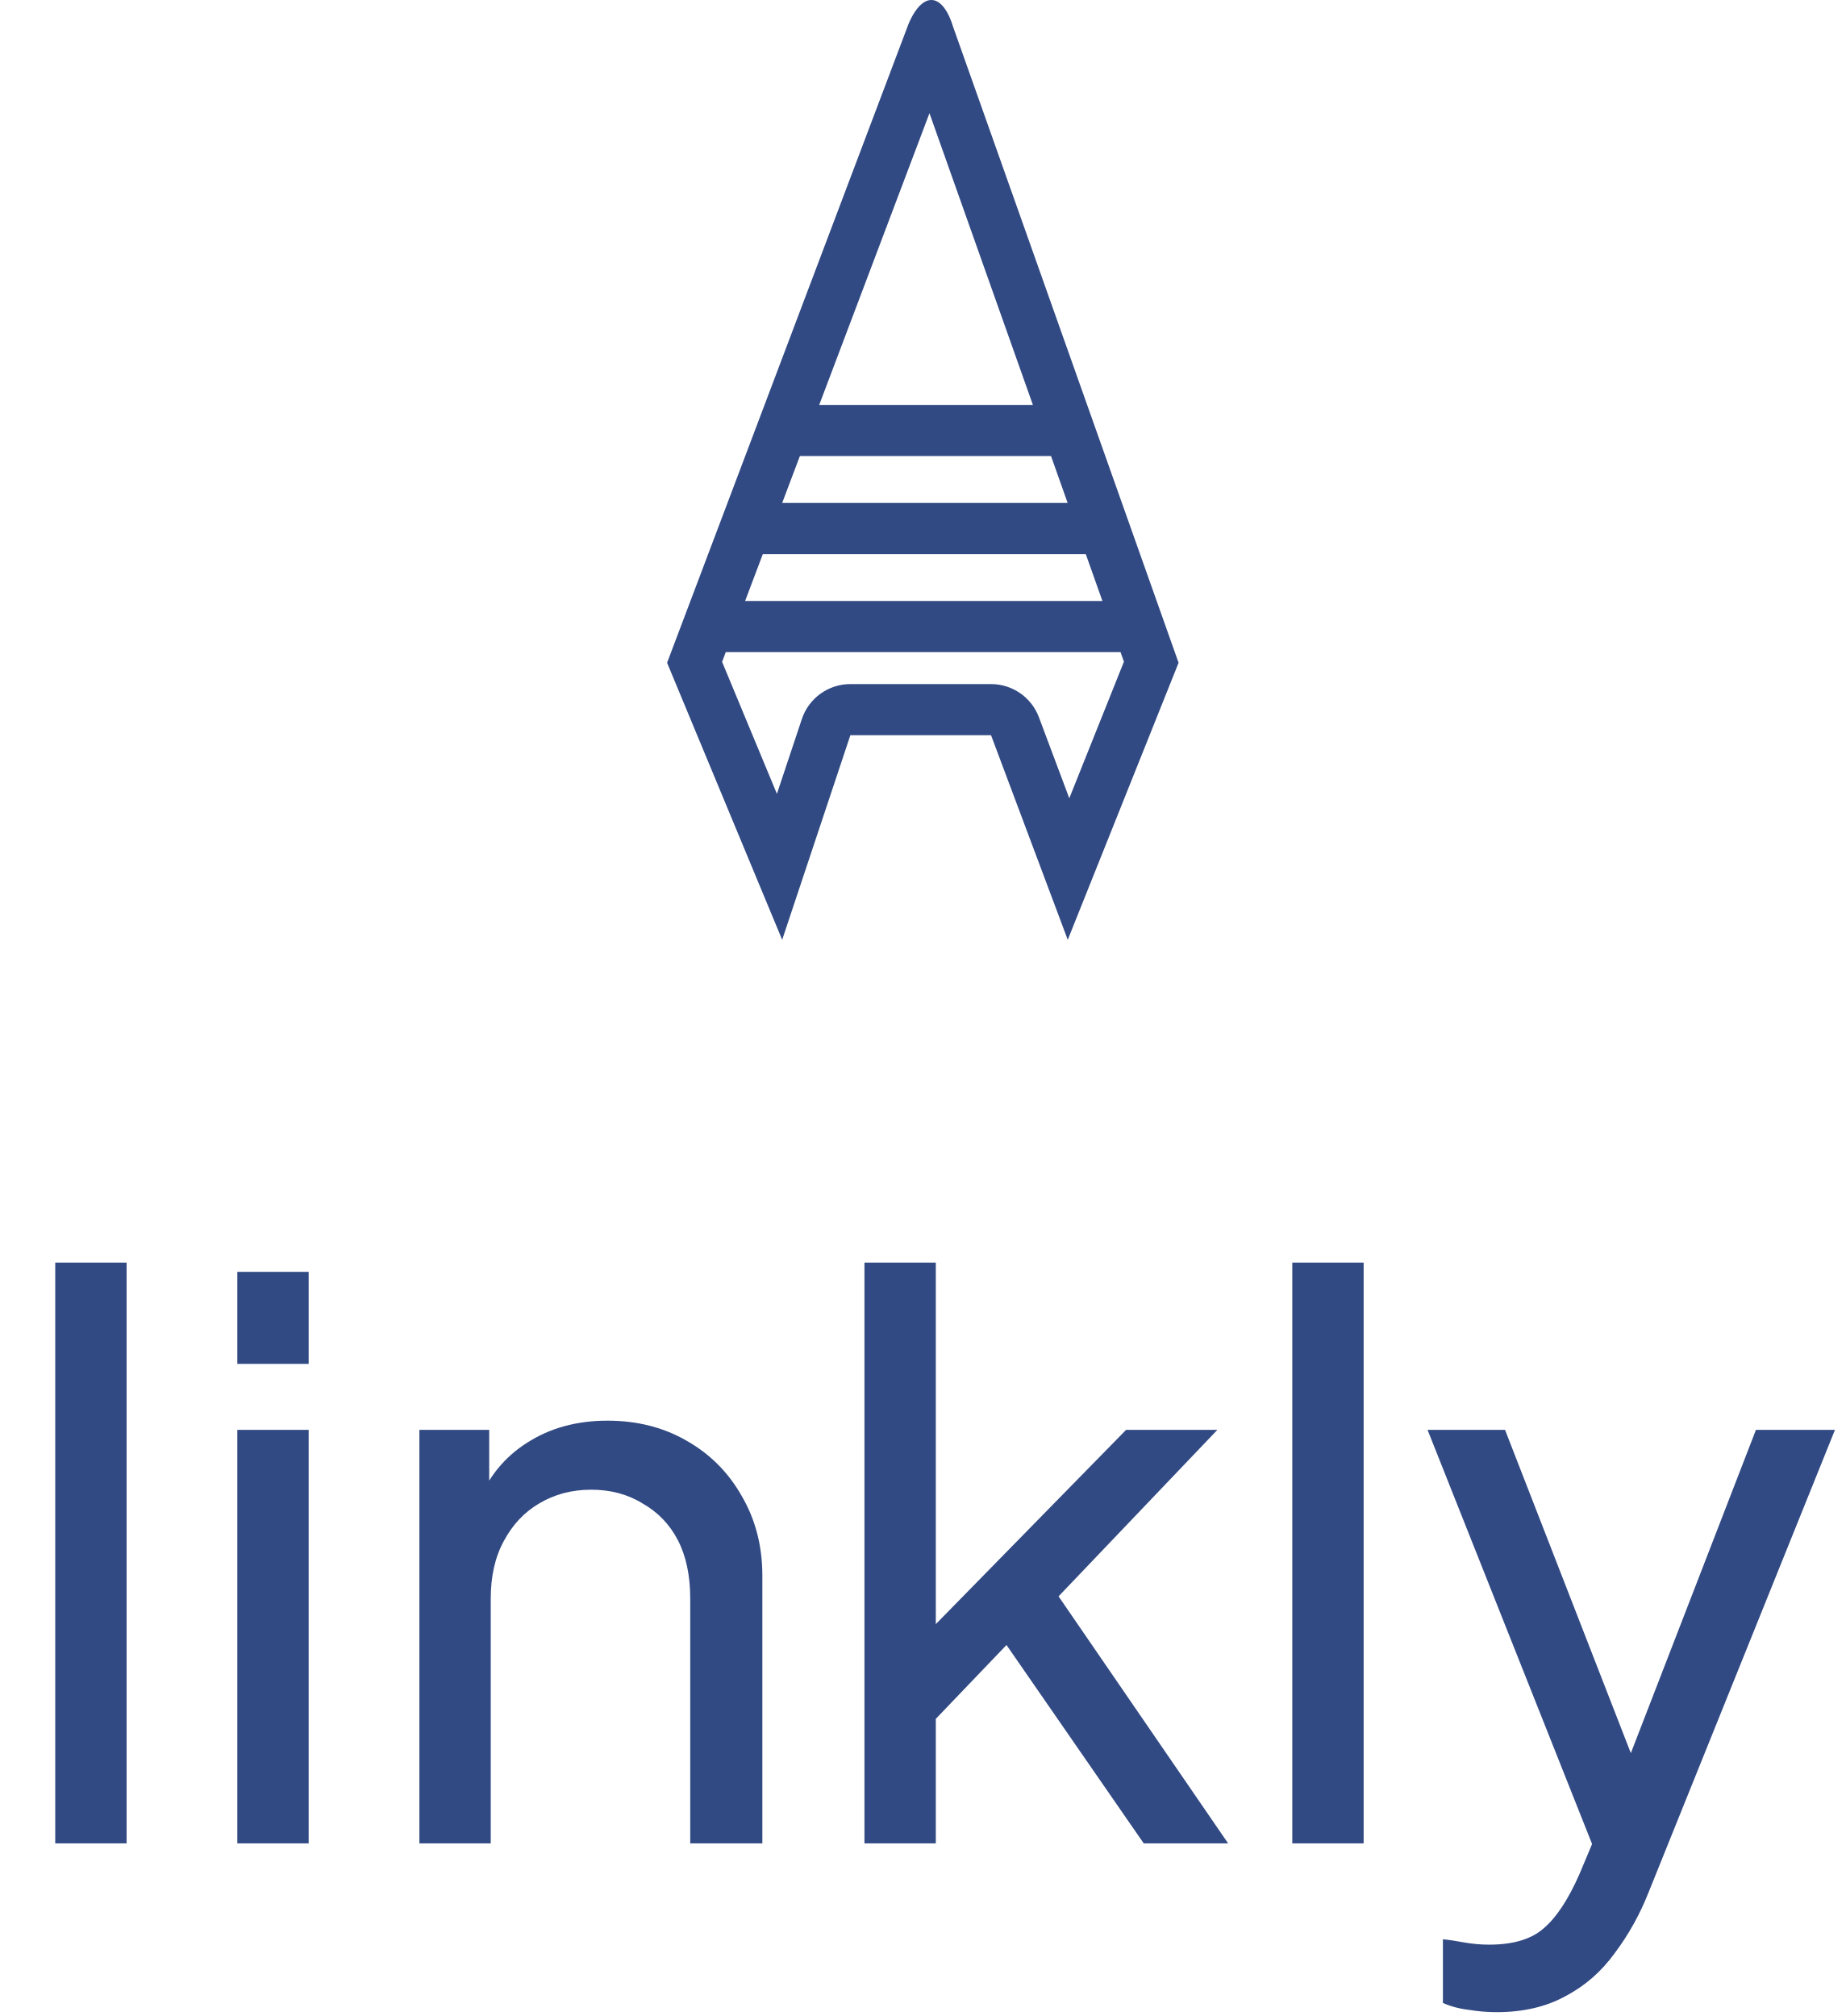
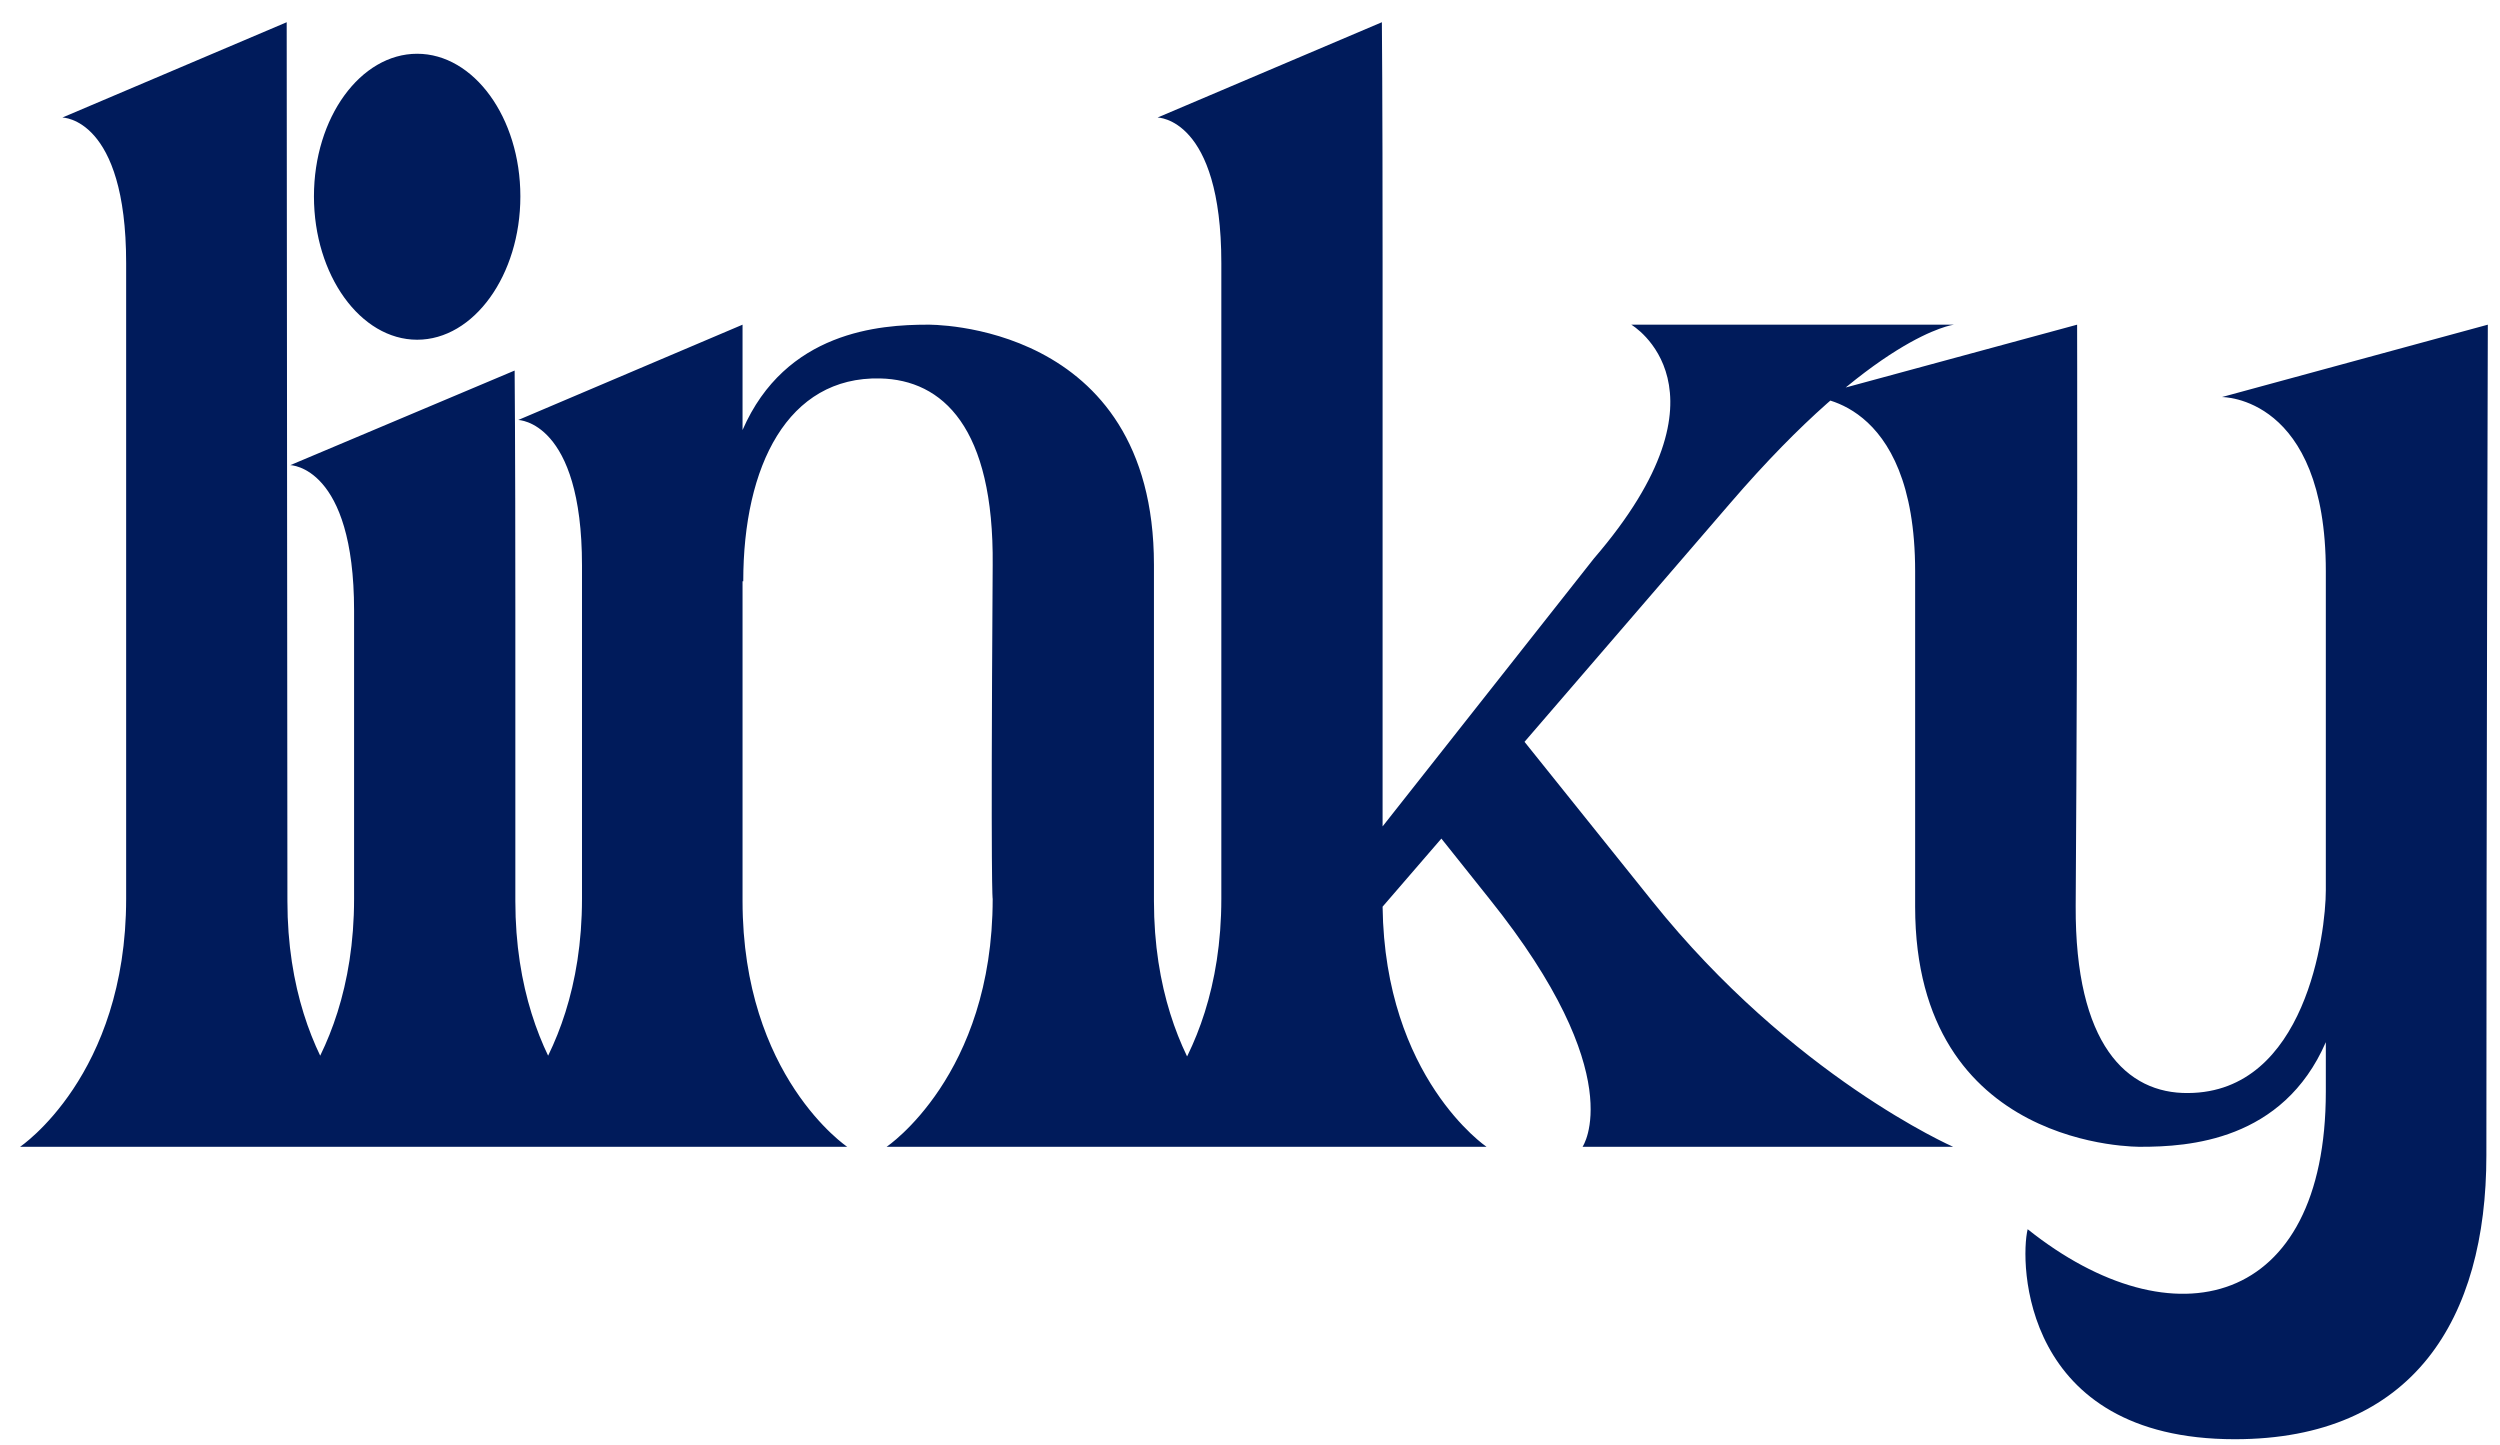
- <svg xmlns="http://www.w3.org/2000/svg" width="433" height="473" viewBox="0 0 433 473" fill="none">
-   <path fill-rule="evenodd" clip-rule="evenodd" d="M218.5 0C215.141 0 213 6 213 6L211.873 8.982L211.858 9.022L178.031 98.529C177.927 98.758 177.838 98.995 177.763 99.238L156.5 155.5L176.482 203.606L183.5 220.5L189.285 203.145L199.5 172.5H232.5L244.246 203.823L250.5 220.5L257.115 203.963L276.5 155.5L223.5 6C223.5 6 221.859 0 218.5 0ZM187.658 107L183.501 118H250.474L246.574 107H187.658ZM174.808 141L178.965 130H254.728L258.628 141H174.808ZM170.273 153L169.407 155.291L182.267 186.251L188.116 168.705C189.749 163.805 194.335 160.5 199.5 160.5H232.5C237.502 160.5 241.98 163.603 243.736 168.287L250.861 187.287L263.678 155.245L262.882 153H170.273ZM242.32 95L218.058 26.562L192.193 95H242.32ZM224.648 9.393C224.648 9.394 224.639 9.409 224.619 9.436C224.638 9.406 224.648 9.393 224.648 9.393Z" fill="#324A83" />
-   <path d="M12.96 432.5V296.24H29.7V432.5H12.96ZM55.675 432.5V335.48H72.415V432.5H55.675ZM55.675 320V298.4H72.415V320H55.675ZM98.39 432.5V335.48H114.77V354.38L112.07 352.76C114.47 346.64 118.31 341.9 123.59 338.54C128.99 335.06 135.29 333.32 142.49 333.32C149.45 333.32 155.63 334.88 161.03 338C166.55 341.12 170.87 345.44 173.99 350.96C177.23 356.48 178.85 362.72 178.85 369.68V432.5H161.93V375.08C161.93 369.68 160.97 365.12 159.05 361.4C157.13 357.68 154.37 354.8 150.77 352.76C147.29 350.6 143.27 349.52 138.71 349.52C134.15 349.52 130.07 350.6 126.47 352.76C122.99 354.8 120.23 357.74 118.19 361.58C116.15 365.3 115.13 369.8 115.13 375.08V432.5H98.39ZM202.804 432.5V296.24H219.544V389.66L212.704 388.04L264.184 335.48H285.604L248.344 374.54L288.124 432.5H268.324L231.964 379.94L242.404 379.4L214.144 408.92L219.544 396.68V432.5H202.804ZM303.175 432.5V296.24H319.915V432.5H303.175ZM351.11 472.1C348.95 472.1 346.79 471.92 344.63 471.56C342.47 471.32 340.43 470.78 338.51 469.94V455C339.83 455.12 341.45 455.36 343.37 455.72C345.41 456.08 347.39 456.26 349.31 456.26C354.95 456.26 359.21 455 362.09 452.48C365.09 449.96 367.91 445.7 370.55 439.7L376.67 425.12L376.31 439.7L334.91 335.48H353.09L385.31 418.28H379.91L411.95 335.48H430.49L386.75 444.02C384.71 449.18 382.07 453.92 378.83 458.24C375.71 462.56 371.87 465.92 367.31 468.32C362.75 470.84 357.35 472.1 351.11 472.1Z" fill="#324A83" />
+ <svg xmlns="http://www.w3.org/2000/svg" width="109" height="63" viewBox="0 0 109 63" fill="none">
+   <path d="M12.531 39.281L12.5 0.969L2.719 5.125C2.719 5.125 5.5 5.125 5.5 11.469C5.5 25.969 5.5 39.188 5.5 39.188C5.5 46.906 0.875 50 0.875 50H17.062C17.062 50 12.531 46.938 12.531 39.281ZM22.469 39.281V26.594C22.469 19.219 22.438 16.156 22.438 16.156L12.656 20.281C12.656 20.281 15.438 20.312 15.438 26.625C15.438 36.531 15.438 38.75 15.438 39.188C15.438 46.906 10.812 50 10.812 50H27C27 50 22.469 46.938 22.469 39.281ZM18.188 14.812C20.656 14.812 22.688 12 22.688 8.562C22.688 5.125 20.656 2.344 18.188 2.344C15.719 2.344 13.688 5.125 13.688 8.562C13.688 12 15.719 14.812 18.188 14.812ZM38.656 50H54.844C54.844 50 50.312 46.938 50.312 39.281C50.312 39.281 50.312 39.281 50.312 24.625C50.312 13.969 40.438 14.156 40.438 14.156C38.375 14.156 34.25 14.438 32.375 18.75C32.375 15.562 32.375 14.156 32.375 14.156L22.594 18.312C22.594 18.312 25.375 18.344 25.375 24.656C25.375 39.188 25.375 39.188 25.375 39.188C25.375 46.906 20.75 50 20.75 50H36.938C36.938 50 32.375 46.938 32.375 39.281V25.344H32.406C32.406 20.312 34.344 16.406 38.375 16.5C41.094 16.562 43.344 18.625 43.281 24.656C43.188 39.188 43.281 39.188 43.281 39.188C43.281 46.906 38.656 50 38.656 50ZM72.031 39.281L66.469 32.344L75.438 21.938C81.781 14.562 85.188 14.156 85.188 14.156H71.125C71.125 14.156 75.875 16.938 69.5 24.344L60.281 36.031V11.406C60.281 4.031 60.25 0.969 60.25 0.969L50.469 5.125C50.469 5.125 53.25 5.125 53.25 11.469C53.25 25.969 53.25 39.188 53.25 39.188C53.25 46.906 48.625 50 48.625 50H64.812C64.812 50 60.375 47 60.281 39.531L62.844 36.562L64.938 39.188C71.125 46.906 69 50 69 50H85.156C85.156 50 78.156 46.938 72.031 39.281ZM96.875 17.312C96.875 17.312 101.406 17.25 101.406 24.906V38.812C101.406 40.688 100.531 47.625 95.406 47.656C92.719 47.688 90.469 45.531 90.5 39.5C90.594 25 90.562 14.156 90.562 14.156L78.938 17.312C78.938 17.312 83.5 17.25 83.5 24.906C83.5 24.906 83.5 24.906 83.5 39.531C83.5 50.188 93.344 50 93.344 50C95.406 50 99.531 49.75 101.406 45.438V47.594C101.406 57.031 94.75 58.656 88.406 53.594C88.062 55 88.125 62.75 97.438 62.75C105.219 62.75 108.406 57.5 108.406 50.375C108.406 35.844 108.469 14.156 108.469 14.156L96.875 17.312Z" fill="#001B5B" />
</svg>
